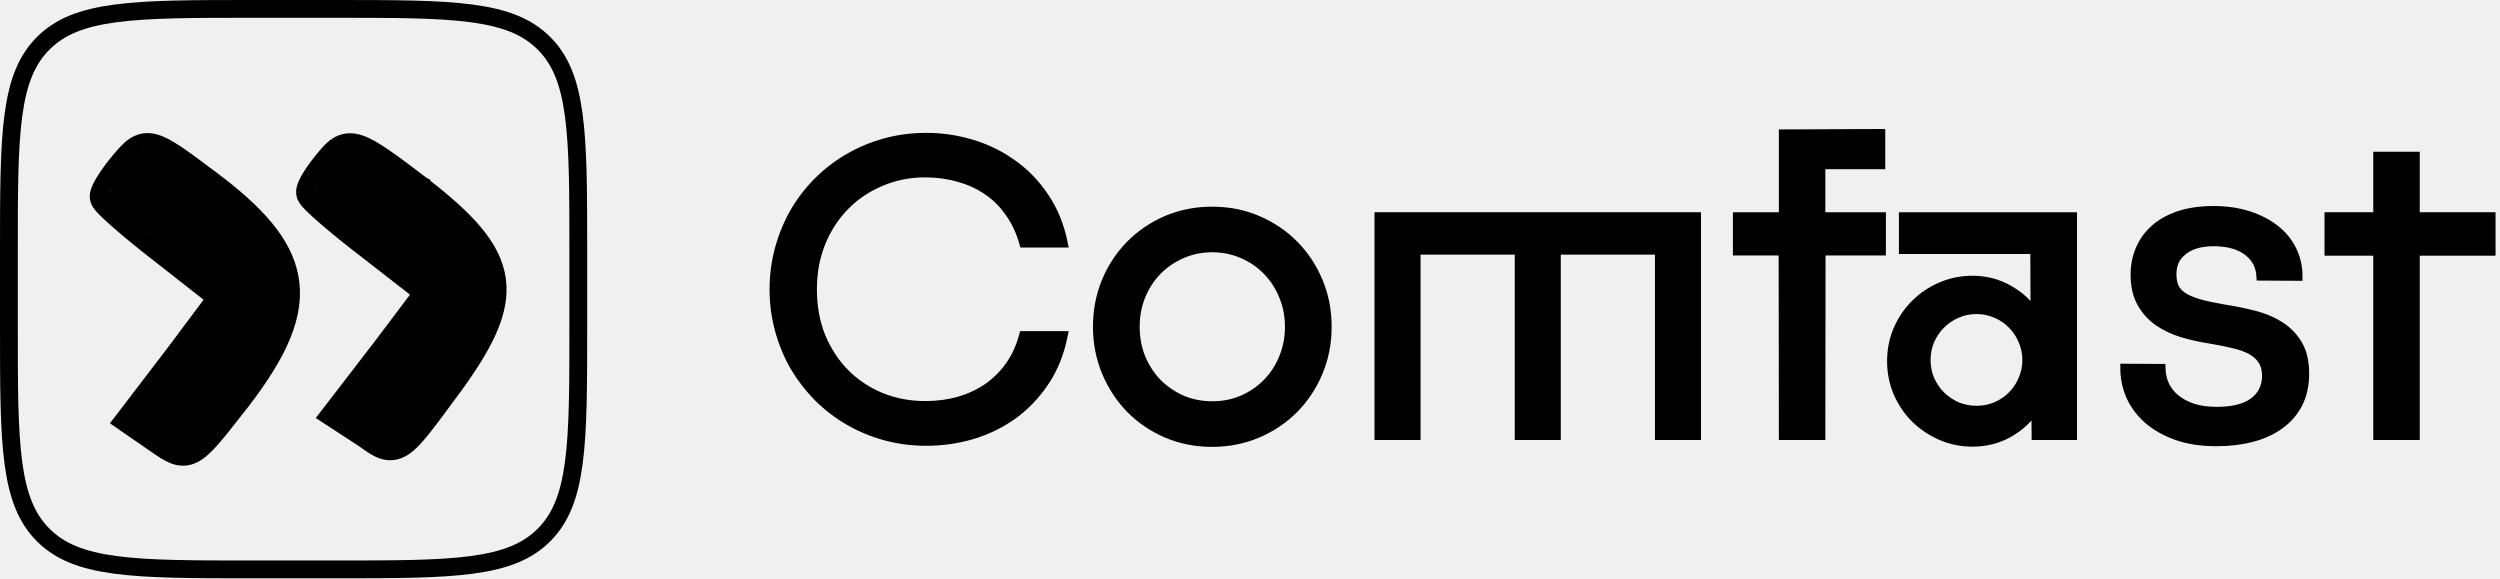
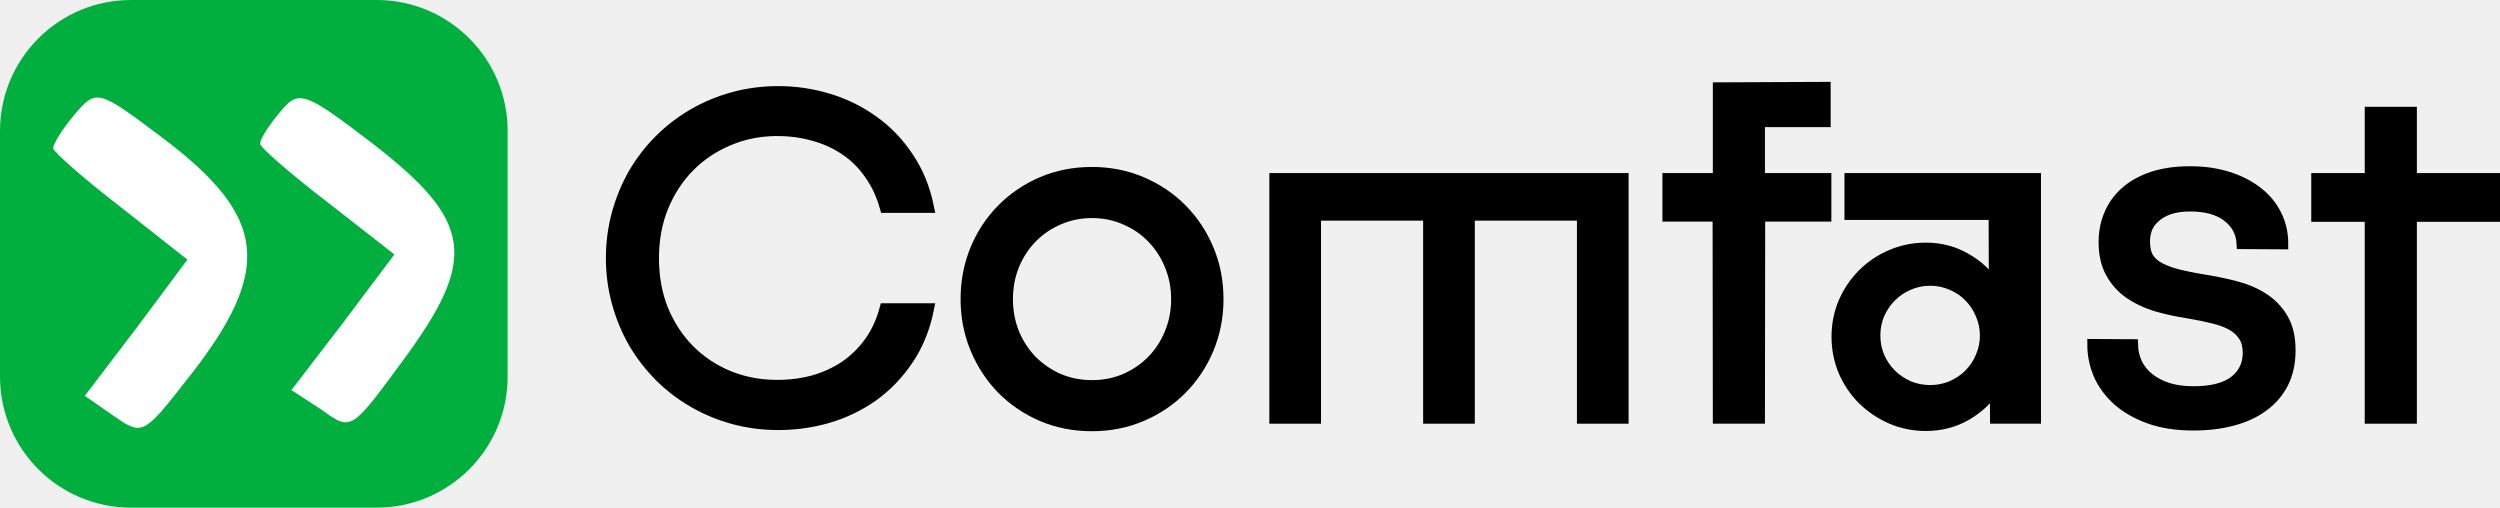
- <svg xmlns="http://www.w3.org/2000/svg" width="281" height="65" viewBox="0 0 281 65" fill="none">
-   <path d="M87 32.532C87 30.941 87.201 29.413 87.603 27.95C88.006 26.487 88.569 25.121 89.293 23.851C90.033 22.58 90.918 21.431 91.948 20.402C92.978 19.373 94.129 18.489 95.4 17.749C96.671 17.01 98.039 16.439 99.503 16.037C100.967 15.635 102.504 15.434 104.113 15.434C105.851 15.434 107.549 15.683 109.206 16.182C110.88 16.68 112.408 17.428 113.792 18.424C115.192 19.405 116.391 20.643 117.389 22.138C118.402 23.617 119.11 25.346 119.513 27.323H115.071C114.701 26.005 114.162 24.855 113.454 23.875C112.762 22.878 111.934 22.058 110.968 21.415C110.003 20.756 108.925 20.265 107.734 19.944C106.559 19.606 105.312 19.437 103.992 19.437C102.222 19.437 100.565 19.767 99.02 20.426C97.475 21.069 96.132 21.969 94.989 23.127C93.847 24.285 92.946 25.667 92.286 27.275C91.642 28.866 91.32 30.619 91.32 32.532C91.32 34.461 91.642 36.23 92.286 37.838C92.946 39.429 93.847 40.804 94.989 41.961C96.132 43.103 97.475 43.995 99.02 44.638C100.565 45.265 102.222 45.579 103.992 45.579C105.312 45.579 106.559 45.418 107.734 45.096C108.908 44.759 109.978 44.268 110.944 43.625C111.909 42.966 112.746 42.146 113.454 41.166C114.162 40.185 114.693 39.035 115.047 37.717H119.513C119.11 39.711 118.402 41.455 117.389 42.95C116.391 44.429 115.2 45.667 113.816 46.664C112.432 47.645 110.904 48.384 109.23 48.883C107.573 49.365 105.867 49.606 104.113 49.606C102.504 49.606 100.967 49.405 99.503 49.003C98.039 48.601 96.671 48.031 95.4 47.291C94.129 46.551 92.978 45.667 91.948 44.638C90.918 43.593 90.033 42.444 89.293 41.19C88.569 39.92 88.006 38.553 87.603 37.09C87.201 35.627 87 34.108 87 32.532Z" fill="black" />
-   <path d="M123.35 36.728C123.35 34.928 123.672 33.239 124.316 31.664C124.976 30.072 125.885 28.69 127.043 27.516C128.202 26.342 129.562 25.418 131.123 24.743C132.7 24.067 134.405 23.73 136.24 23.73C138.074 23.73 139.78 24.067 141.357 24.743C142.934 25.418 144.301 26.342 145.46 27.516C146.619 28.69 147.528 30.064 148.187 31.64C148.847 33.215 149.177 34.911 149.177 36.728C149.177 38.529 148.847 40.225 148.187 41.817C147.528 43.392 146.619 44.767 145.46 45.941C144.301 47.114 142.934 48.038 141.357 48.714C139.78 49.389 138.074 49.727 136.24 49.727C134.405 49.727 132.7 49.389 131.123 48.714C129.562 48.038 128.202 47.114 127.043 45.941C125.901 44.767 125 43.392 124.34 41.817C123.68 40.225 123.35 38.529 123.35 36.728ZM127.599 36.728C127.599 37.966 127.816 39.132 128.25 40.225C128.701 41.302 129.312 42.243 130.085 43.047C130.873 43.834 131.79 44.461 132.836 44.928C133.898 45.378 135.041 45.603 136.264 45.603C137.487 45.603 138.621 45.378 139.667 44.928C140.729 44.461 141.646 43.834 142.419 43.047C143.207 42.243 143.819 41.302 144.253 40.225C144.704 39.148 144.929 37.982 144.929 36.728C144.929 35.49 144.704 34.333 144.253 33.256C143.819 32.178 143.207 31.238 142.419 30.434C141.646 29.63 140.729 29.003 139.667 28.553C138.621 28.087 137.487 27.854 136.264 27.854C135.041 27.854 133.898 28.087 132.836 28.553C131.79 29.003 130.873 29.63 130.085 30.434C129.312 31.222 128.701 32.162 128.25 33.256C127.816 34.333 127.599 35.49 127.599 36.728Z" fill="black" />
-   <path d="M190.693 48.955H186.517V28.119H174.931V48.955H170.756V28.119H159.17V48.955H154.994V24.357H190.693V48.955Z" fill="black" />
-   <path d="M195.279 28.215V24.357H200.444V15.048L211.402 15V18.521H204.668V24.357H211.475V28.215H204.692L204.668 48.955H200.444L200.42 28.215H195.279Z" fill="black" />
-   <path d="M212.609 40.587C212.609 39.333 212.843 38.159 213.309 37.066C213.792 35.957 214.444 34.992 215.264 34.172C216.101 33.336 217.067 32.685 218.161 32.219C219.271 31.736 220.454 31.495 221.709 31.495C223.205 31.495 224.565 31.849 225.788 32.556C227.027 33.248 228.009 34.164 228.733 35.305L228.709 28.047H213.937V24.357H232.957V48.955H228.854L228.829 45.796C228.089 46.969 227.092 47.918 225.836 48.641C224.597 49.349 223.222 49.703 221.709 49.703C220.454 49.703 219.271 49.461 218.161 48.979C217.067 48.497 216.101 47.846 215.264 47.026C214.444 46.206 213.792 45.241 213.309 44.132C212.843 43.023 212.609 41.841 212.609 40.587ZM216.495 40.466C216.495 41.238 216.64 41.969 216.93 42.661C217.236 43.352 217.646 43.955 218.161 44.469C218.676 44.968 219.271 45.37 219.947 45.675C220.639 45.965 221.379 46.109 222.168 46.109C222.94 46.109 223.672 45.965 224.364 45.675C225.056 45.37 225.651 44.968 226.15 44.469C226.665 43.955 227.067 43.352 227.357 42.661C227.663 41.969 227.816 41.238 227.816 40.466C227.816 39.694 227.663 38.963 227.357 38.272C227.067 37.58 226.665 36.977 226.15 36.463C225.651 35.949 225.056 35.547 224.364 35.257C223.672 34.952 222.94 34.799 222.168 34.799C221.379 34.799 220.639 34.952 219.947 35.257C219.271 35.547 218.676 35.949 218.161 36.463C217.646 36.977 217.236 37.58 216.93 38.272C216.64 38.963 216.495 39.694 216.495 40.466Z" fill="black" />
-   <path d="M249.129 49.654C247.407 49.654 245.902 49.421 244.615 48.955C243.328 48.489 242.25 47.87 241.381 47.098C240.528 46.326 239.884 45.45 239.45 44.469C239.031 43.473 238.822 42.444 238.822 41.383L242.901 41.407C242.917 42.082 243.062 42.717 243.336 43.312C243.609 43.891 244.012 44.397 244.543 44.831C245.074 45.265 245.725 45.611 246.498 45.868C247.27 46.109 248.155 46.23 249.153 46.23C251.003 46.23 252.395 45.876 253.329 45.169C254.278 44.445 254.753 43.465 254.753 42.227C254.753 41.551 254.608 40.989 254.318 40.538C254.045 40.088 253.642 39.711 253.111 39.405C252.58 39.1 251.937 38.858 251.18 38.682C250.424 38.489 249.563 38.312 248.598 38.151C247.439 37.974 246.337 37.733 245.291 37.428C244.261 37.106 243.352 36.672 242.563 36.125C241.775 35.563 241.147 34.855 240.681 34.003C240.214 33.151 239.981 32.106 239.981 30.868C239.981 29.855 240.166 28.915 240.536 28.047C240.906 27.162 241.453 26.399 242.177 25.756C242.917 25.096 243.835 24.582 244.929 24.212C246.039 23.842 247.326 23.657 248.791 23.657C250.223 23.657 251.518 23.842 252.677 24.212C253.852 24.582 254.857 25.096 255.694 25.756C256.531 26.399 257.174 27.178 257.625 28.095C258.075 28.995 258.301 29.984 258.301 31.061L254.125 31.037C254.061 29.879 253.562 28.947 252.629 28.239C251.711 27.532 250.432 27.178 248.791 27.178C248.002 27.178 247.31 27.275 246.715 27.468C246.136 27.661 245.653 27.926 245.267 28.264C244.881 28.585 244.591 28.963 244.398 29.397C244.221 29.831 244.132 30.297 244.132 30.796C244.132 31.375 244.221 31.873 244.398 32.291C244.591 32.693 244.913 33.047 245.363 33.352C245.814 33.642 246.417 33.899 247.174 34.124C247.93 34.333 248.871 34.534 249.998 34.727C251.14 34.904 252.25 35.129 253.329 35.402C254.423 35.675 255.388 36.077 256.225 36.608C257.078 37.138 257.762 37.838 258.277 38.706C258.792 39.558 259.049 40.651 259.049 41.986C259.049 43.256 258.808 44.373 258.325 45.338C257.842 46.286 257.158 47.082 256.273 47.725C255.404 48.368 254.358 48.85 253.135 49.172C251.929 49.493 250.593 49.654 249.129 49.654Z" fill="black" />
-   <path d="M267.256 48.955V28.239H261.777V24.357H267.256V17.556H271.48V24.357H280V28.239H271.48V48.955H267.256Z" fill="black" />
-   <path d="M87 32.532C87 30.941 87.201 29.413 87.603 27.95C88.006 26.487 88.569 25.121 89.293 23.851C90.033 22.58 90.918 21.431 91.948 20.402C92.978 19.373 94.129 18.489 95.4 17.749C96.671 17.01 98.039 16.439 99.503 16.037C100.967 15.635 102.504 15.434 104.113 15.434C105.851 15.434 107.549 15.683 109.206 16.182C110.88 16.68 112.408 17.428 113.792 18.424C115.192 19.405 116.391 20.643 117.389 22.138C118.402 23.617 119.11 25.346 119.513 27.323H115.071C114.701 26.005 114.162 24.855 113.454 23.875C112.762 22.878 111.934 22.058 110.968 21.415C110.003 20.756 108.925 20.265 107.734 19.944C106.559 19.606 105.312 19.437 103.992 19.437C102.222 19.437 100.565 19.767 99.02 20.426C97.475 21.069 96.132 21.969 94.989 23.127C93.847 24.285 92.946 25.667 92.286 27.275C91.642 28.866 91.32 30.619 91.32 32.532C91.32 34.461 91.642 36.23 92.286 37.838C92.946 39.429 93.847 40.804 94.989 41.961C96.132 43.103 97.475 43.995 99.02 44.638C100.565 45.265 102.222 45.579 103.992 45.579C105.312 45.579 106.559 45.418 107.734 45.096C108.908 44.759 109.978 44.268 110.944 43.625C111.909 42.966 112.746 42.146 113.454 41.166C114.162 40.185 114.693 39.035 115.047 37.717H119.513C119.11 39.711 118.402 41.455 117.389 42.95C116.391 44.429 115.2 45.667 113.816 46.664C112.432 47.645 110.904 48.384 109.23 48.883C107.573 49.365 105.867 49.606 104.113 49.606C102.504 49.606 100.967 49.405 99.503 49.003C98.039 48.601 96.671 48.031 95.4 47.291C94.129 46.551 92.978 45.667 91.948 44.638C90.918 43.593 90.033 42.444 89.293 41.19C88.569 39.92 88.006 38.553 87.603 37.09C87.201 35.627 87 34.108 87 32.532Z" stroke="black" />
-   <path d="M123.35 36.728C123.35 34.928 123.672 33.239 124.316 31.664C124.976 30.072 125.885 28.69 127.043 27.516C128.202 26.342 129.562 25.418 131.123 24.743C132.7 24.067 134.405 23.73 136.24 23.73C138.074 23.73 139.78 24.067 141.357 24.743C142.934 25.418 144.301 26.342 145.46 27.516C146.619 28.69 147.528 30.064 148.187 31.64C148.847 33.215 149.177 34.911 149.177 36.728C149.177 38.529 148.847 40.225 148.187 41.817C147.528 43.392 146.619 44.767 145.46 45.941C144.301 47.114 142.934 48.038 141.357 48.714C139.78 49.389 138.074 49.727 136.24 49.727C134.405 49.727 132.7 49.389 131.123 48.714C129.562 48.038 128.202 47.114 127.043 45.941C125.901 44.767 125 43.392 124.34 41.817C123.68 40.225 123.35 38.529 123.35 36.728ZM127.599 36.728C127.599 37.966 127.816 39.132 128.25 40.225C128.701 41.302 129.312 42.243 130.085 43.047C130.873 43.834 131.79 44.461 132.836 44.928C133.898 45.378 135.041 45.603 136.264 45.603C137.487 45.603 138.621 45.378 139.667 44.928C140.729 44.461 141.646 43.834 142.419 43.047C143.207 42.243 143.819 41.302 144.253 40.225C144.704 39.148 144.929 37.982 144.929 36.728C144.929 35.49 144.704 34.333 144.253 33.256C143.819 32.178 143.207 31.238 142.419 30.434C141.646 29.63 140.729 29.003 139.667 28.553C138.621 28.087 137.487 27.854 136.264 27.854C135.041 27.854 133.898 28.087 132.836 28.553C131.79 29.003 130.873 29.63 130.085 30.434C129.312 31.222 128.701 32.162 128.25 33.256C127.816 34.333 127.599 35.49 127.599 36.728Z" stroke="black" />
-   <path d="M190.693 48.955H186.517V28.119H174.931V48.955H170.756V28.119H159.17V48.955H154.994V24.357H190.693V48.955Z" stroke="black" />
-   <path d="M195.279 28.215V24.357H200.444V15.048L211.402 15V18.521H204.668V24.357H211.475V28.215H204.692L204.668 48.955H200.444L200.42 28.215H195.279Z" stroke="black" />
-   <path d="M212.609 40.587C212.609 39.333 212.843 38.159 213.309 37.066C213.792 35.957 214.444 34.992 215.264 34.172C216.101 33.336 217.067 32.685 218.161 32.219C219.271 31.736 220.454 31.495 221.709 31.495C223.205 31.495 224.565 31.849 225.788 32.556C227.027 33.248 228.009 34.164 228.733 35.305L228.709 28.047H213.937V24.357H232.957V48.955H228.854L228.829 45.796C228.089 46.969 227.092 47.918 225.836 48.641C224.597 49.349 223.222 49.703 221.709 49.703C220.454 49.703 219.271 49.461 218.161 48.979C217.067 48.497 216.101 47.846 215.264 47.026C214.444 46.206 213.792 45.241 213.309 44.132C212.843 43.023 212.609 41.841 212.609 40.587ZM216.495 40.466C216.495 41.238 216.64 41.969 216.93 42.661C217.236 43.352 217.646 43.955 218.161 44.469C218.676 44.968 219.271 45.37 219.947 45.675C220.639 45.965 221.379 46.109 222.168 46.109C222.94 46.109 223.672 45.965 224.364 45.675C225.056 45.37 225.651 44.968 226.15 44.469C226.665 43.955 227.067 43.352 227.357 42.661C227.663 41.969 227.816 41.238 227.816 40.466C227.816 39.694 227.663 38.963 227.357 38.272C227.067 37.58 226.665 36.977 226.15 36.463C225.651 35.949 225.056 35.547 224.364 35.257C223.672 34.952 222.94 34.799 222.168 34.799C221.379 34.799 220.639 34.952 219.947 35.257C219.271 35.547 218.676 35.949 218.161 36.463C217.646 36.977 217.236 37.58 216.93 38.272C216.64 38.963 216.495 39.694 216.495 40.466Z" stroke="black" />
-   <path d="M249.129 49.654C247.407 49.654 245.902 49.421 244.615 48.955C243.328 48.489 242.25 47.87 241.381 47.098C240.528 46.326 239.884 45.45 239.45 44.469C239.031 43.473 238.822 42.444 238.822 41.383L242.901 41.407C242.917 42.082 243.062 42.717 243.336 43.312C243.609 43.891 244.012 44.397 244.543 44.831C245.074 45.265 245.725 45.611 246.498 45.868C247.27 46.109 248.155 46.23 249.153 46.23C251.003 46.23 252.395 45.876 253.329 45.169C254.278 44.445 254.753 43.465 254.753 42.227C254.753 41.551 254.608 40.989 254.318 40.538C254.045 40.088 253.642 39.711 253.111 39.405C252.58 39.1 251.937 38.858 251.18 38.682C250.424 38.489 249.563 38.312 248.598 38.151C247.439 37.974 246.337 37.733 245.291 37.428C244.261 37.106 243.352 36.672 242.563 36.125C241.775 35.563 241.147 34.855 240.681 34.003C240.214 33.151 239.981 32.106 239.981 30.868C239.981 29.855 240.166 28.915 240.536 28.047C240.906 27.162 241.453 26.399 242.177 25.756C242.917 25.096 243.835 24.582 244.929 24.212C246.039 23.842 247.326 23.657 248.791 23.657C250.223 23.657 251.518 23.842 252.677 24.212C253.852 24.582 254.857 25.096 255.694 25.756C256.531 26.399 257.174 27.178 257.625 28.095C258.075 28.995 258.301 29.984 258.301 31.061L254.125 31.037C254.061 29.879 253.562 28.947 252.629 28.239C251.711 27.532 250.432 27.178 248.791 27.178C248.002 27.178 247.31 27.275 246.715 27.468C246.136 27.661 245.653 27.926 245.267 28.264C244.881 28.585 244.591 28.963 244.398 29.397C244.221 29.831 244.132 30.297 244.132 30.796C244.132 31.375 244.221 31.873 244.398 32.291C244.591 32.693 244.913 33.047 245.363 33.352C245.814 33.642 246.417 33.899 247.174 34.124C247.93 34.333 248.871 34.534 249.998 34.727C251.14 34.904 252.25 35.129 253.329 35.402C254.423 35.675 255.388 36.077 256.225 36.608C257.078 37.138 257.762 37.838 258.277 38.706C258.792 39.558 259.049 40.651 259.049 41.986C259.049 43.256 258.808 44.373 258.325 45.338C257.842 46.286 257.158 47.082 256.273 47.725C255.404 48.368 254.358 48.85 253.135 49.172C251.929 49.493 250.593 49.654 249.129 49.654Z" stroke="black" />
-   <path d="M267.256 48.955V28.239H261.777V24.357H267.256V17.556H271.48V24.357H280V28.239H271.48V48.955H267.256Z" stroke="black" />
-   <path d="M14.225 18.723C16.459 16.097 16.586 16.08 23.008 20.895C33.849 28.987 34.417 34.334 25.565 45.472C21.147 51.105 21.021 51.122 18.192 49.179L15.22 47.127L20.502 40.216L25.657 33.322L18.915 28.033C15.195 25.178 12.14 22.491 12.091 22.11C12.041 21.73 12.999 20.18 14.225 18.723Z" fill="black" />
-   <path d="M37.316 18.384C39.209 16.074 39.749 16.258 46.767 21.603C56.81 29.365 57.303 33.151 49.848 43.275C44.473 50.549 44.49 50.676 41.498 48.511L38.396 46.49L43.694 39.611L48.864 32.749L42.116 27.496C38.392 24.66 35.335 21.991 35.285 21.612C35.236 21.233 36.086 19.835 37.316 18.384Z" fill="black" />
-   <path d="M28.405 1H37.595C44.318 1 49.26 1.002 53.046 1.51C56.803 2.014 59.271 2.999 61.134 4.857C62.996 6.715 63.984 9.176 64.489 12.922C64.998 16.697 65 21.627 65 28.333V36.667C65 43.373 64.998 48.303 64.489 52.078C63.984 55.824 62.996 58.285 61.134 60.143C59.271 62.001 56.803 62.986 53.046 63.49C49.26 63.998 44.318 64 37.595 64H28.405C21.682 64 16.74 63.998 12.954 63.49C9.197 62.986 6.729 62.001 4.866 60.143C3.004 58.285 2.016 55.824 1.511 52.078C1.002 48.303 1 43.373 1 36.667V28.333C1 21.627 1.002 16.697 1.511 12.922C2.016 9.176 3.004 6.715 4.866 4.857C6.729 2.999 9.197 2.014 12.954 1.51C16.74 1.002 21.682 1 28.405 1ZM17.281 16.047C16.436 15.843 15.719 16.004 15.067 16.456C14.51 16.842 13.993 17.453 13.464 18.075L13.461 18.079C12.821 18.839 12.246 19.628 11.832 20.289C11.626 20.617 11.449 20.932 11.322 21.207C11.259 21.343 11.201 21.49 11.158 21.635C11.123 21.755 11.066 21.983 11.1 22.239C11.133 22.492 11.252 22.682 11.289 22.741C11.347 22.833 11.414 22.92 11.476 22.994C11.601 23.145 11.764 23.319 11.949 23.503C12.323 23.875 12.845 24.353 13.47 24.898C14.721 25.988 16.428 27.384 18.298 28.819V28.82L24.27 33.505L19.707 39.608L14.426 46.52L13.789 47.353L14.652 47.949L17.624 50.002L17.626 50.004C18.3 50.467 18.945 50.91 19.559 51.145C20.264 51.416 20.978 51.434 21.727 51.062C22.383 50.736 23.01 50.136 23.695 49.364C24.396 48.575 25.25 47.492 26.347 46.094L26.348 46.095C30.775 40.524 33.102 36.115 32.666 31.938C32.255 27.999 29.428 24.6 24.599 20.849L23.606 20.094C22.008 18.895 20.773 17.976 19.796 17.323C18.839 16.684 18.024 16.227 17.281 16.047ZM40.442 16.177C39.623 15.898 38.864 15.896 38.14 16.276C37.514 16.605 37.012 17.178 36.554 17.737C35.912 18.493 35.362 19.245 34.972 19.871C34.778 20.182 34.613 20.482 34.495 20.746C34.437 20.878 34.382 21.02 34.343 21.163C34.309 21.288 34.263 21.501 34.294 21.741C34.327 21.996 34.447 22.186 34.484 22.245C34.543 22.337 34.61 22.423 34.672 22.497C34.797 22.648 34.961 22.821 35.147 23.004C35.521 23.374 36.043 23.848 36.668 24.389C37.922 25.474 39.634 26.863 41.51 28.291L47.473 32.933L42.901 39.001L37.605 45.88L36.944 46.737L37.851 47.328L40.931 49.335C41.629 49.84 42.311 50.336 42.974 50.571C43.34 50.702 43.736 50.768 44.16 50.716C44.582 50.664 44.965 50.502 45.32 50.273C45.993 49.84 46.678 49.09 47.477 48.091C48.294 47.071 49.316 45.678 50.652 43.869L50.653 43.868C54.36 38.835 56.369 35.047 55.859 31.414C55.349 27.782 52.373 24.672 47.379 20.812V20.811L47.373 20.808C45.621 19.474 44.253 18.445 43.162 17.696C42.087 16.958 41.206 16.437 40.442 16.177ZM16.207 18.1C16.408 17.96 16.542 17.925 16.811 17.99C17.181 18.08 17.742 18.357 18.685 18.986C19.607 19.603 20.796 20.487 22.408 21.695L22.41 21.696C27.818 25.733 30.334 28.866 30.677 32.145C31.022 35.449 29.206 39.283 24.782 44.85L24.778 44.855C23.669 46.27 22.852 47.301 22.199 48.037C21.53 48.791 21.12 49.13 20.838 49.27C20.65 49.364 20.526 49.374 20.274 49.277C19.93 49.145 19.498 48.863 18.758 48.355L16.651 46.899L21.296 40.823H21.297L21.303 40.815L26.458 33.92L27.043 33.138L26.274 32.534L19.532 27.246L19.524 27.24L18.176 26.189C16.868 25.156 15.696 24.185 14.783 23.39C14.173 22.858 13.689 22.413 13.36 22.086C13.3 22.026 13.248 21.971 13.201 21.923C13.279 21.769 13.387 21.575 13.527 21.351C13.886 20.778 14.402 20.066 14.987 19.371C15.575 18.68 15.911 18.305 16.207 18.1ZM39.069 18.046C39.198 17.978 39.367 17.923 39.797 18.069C40.282 18.235 40.971 18.618 42.03 19.345C43.074 20.061 44.404 21.06 46.161 22.398C51.206 26.298 53.495 28.961 53.879 31.692C54.262 34.424 52.792 37.591 49.044 42.681C47.693 44.509 46.702 45.86 45.916 46.842C45.113 47.845 44.607 48.355 44.238 48.592C44.073 48.698 43.973 48.724 43.915 48.731C43.86 48.738 43.781 48.735 43.644 48.687C43.306 48.566 42.874 48.273 42.084 47.701L42.065 47.687L42.044 47.673L39.848 46.242L44.486 40.221L44.492 40.213L49.663 33.351L50.255 32.565L49.478 31.96L42.73 26.707L42.722 26.7C40.873 25.293 39.194 23.929 37.977 22.876C37.366 22.348 36.882 21.906 36.553 21.581C36.492 21.521 36.439 21.466 36.393 21.418C36.46 21.285 36.55 21.121 36.67 20.929C37 20.398 37.49 19.726 38.079 19.031L38.085 19.024L38.09 19.019C38.575 18.427 38.847 18.163 39.069 18.046Z" stroke="black" stroke-width="2" />
+ <svg xmlns="http://www.w3.org/2000/svg" width="458" height="93" viewBox="0 0 458 93" fill="none">
+   <path d="M112 47.301C112 44.46 112.36 41.733 113.079 39.121C113.798 36.509 114.805 34.069 116.099 31.801C117.422 29.534 119.004 27.482 120.845 25.644C122.686 23.807 124.743 22.229 127.015 20.908C129.287 19.588 131.732 18.569 134.35 17.851C136.967 17.134 139.714 16.775 142.591 16.775C145.697 16.775 148.732 17.22 151.695 18.11C154.686 19 157.419 20.334 159.893 22.114C162.395 23.865 164.538 26.075 166.322 28.744C168.134 31.385 169.399 34.471 170.118 38.001H162.179C161.518 35.648 160.554 33.595 159.289 31.844C158.052 30.065 156.57 28.601 154.845 27.453C153.119 26.276 151.191 25.401 149.063 24.826C146.963 24.224 144.734 23.922 142.375 23.922C139.211 23.922 136.248 24.511 133.487 25.688C130.726 26.836 128.324 28.443 126.282 30.51C124.239 32.576 122.628 35.045 121.449 37.915C120.299 40.757 119.723 43.886 119.723 47.301C119.723 50.746 120.299 53.903 121.449 56.774C122.628 59.615 124.239 62.069 126.282 64.136C128.324 66.174 130.726 67.767 133.487 68.915C136.248 70.035 139.211 70.594 142.375 70.594C144.734 70.594 146.963 70.307 149.063 69.733C151.163 69.131 153.076 68.255 154.801 67.107C156.527 65.93 158.023 64.466 159.289 62.715C160.554 60.964 161.503 58.912 162.136 56.558H170.118C169.399 60.118 168.134 63.232 166.322 65.901C164.538 68.542 162.41 70.752 159.936 72.532C157.462 74.283 154.729 75.603 151.738 76.493C148.775 77.354 145.726 77.785 142.591 77.785C139.714 77.785 136.967 77.426 134.35 76.708C131.732 75.991 129.287 74.972 127.015 73.651C124.743 72.331 122.686 70.752 120.845 68.915C119.004 67.049 117.422 64.997 116.099 62.758C114.805 60.491 113.798 58.051 113.079 55.439C112.36 52.827 112 50.114 112 47.301Z" fill="black" />
+   <path d="M176.979 54.793C176.979 51.578 177.554 48.564 178.705 45.751C179.884 42.91 181.509 40.441 183.58 38.346C185.651 36.251 188.082 34.6 190.872 33.394C193.691 32.189 196.74 31.586 200.019 31.586C203.298 31.586 206.347 32.189 209.166 33.394C211.985 34.6 214.43 36.251 216.501 38.346C218.572 40.441 220.197 42.895 221.377 45.708C222.556 48.521 223.146 51.55 223.146 54.793C223.146 58.008 222.556 61.036 221.377 63.878C220.197 66.691 218.572 69.145 216.501 71.24C214.43 73.336 211.985 74.986 209.166 76.192C206.347 77.397 203.298 78 200.019 78C196.74 78 193.691 77.397 190.872 76.192C188.082 74.986 185.651 73.336 183.58 71.24C181.538 69.145 179.927 66.691 178.748 63.878C177.568 61.036 176.979 58.008 176.979 54.793ZM184.573 54.793C184.573 57.003 184.961 59.084 185.737 61.036C186.543 62.959 187.636 64.638 189.017 66.074C190.426 67.48 192.066 68.6 193.935 69.432C195.834 70.236 197.876 70.638 200.062 70.638C202.248 70.638 204.276 70.236 206.146 69.432C208.044 68.6 209.684 67.48 211.065 66.074C212.474 64.638 213.567 62.959 214.344 61.036C215.149 59.113 215.552 57.032 215.552 54.793C215.552 52.583 215.149 50.516 214.344 48.593C213.567 46.67 212.474 44.991 211.065 43.556C209.684 42.12 208.044 41.001 206.146 40.197C204.276 39.365 202.248 38.949 200.062 38.949C197.876 38.949 195.834 39.365 193.935 40.197C192.066 41.001 190.426 42.12 189.017 43.556C187.636 44.962 186.543 46.641 185.737 48.593C184.961 50.516 184.573 52.583 184.573 54.793Z" fill="black" />
+   <path d="M297.358 76.622H289.893V39.422H269.183V76.622H261.719V39.422H241.008V76.622H233.544V32.706H297.358V76.622Z" fill="black" />
+   <path d="M305.556 39.594V32.706H314.789V16.086L334.377 16V22.286H322.34V32.706H334.507V39.594H322.383L322.34 76.622H314.789L314.746 39.594H305.556Z" fill="black" />
+   <path d="M336.535 61.682C336.535 59.443 336.952 57.348 337.786 55.396C338.649 53.415 339.814 51.693 341.281 50.229C342.777 48.737 344.502 47.574 346.458 46.742C348.443 45.881 350.557 45.45 352.801 45.45C355.476 45.45 357.907 46.081 360.093 47.344C362.308 48.579 364.062 50.215 365.357 52.253L365.314 39.293H338.908V32.706H372.907V76.622H365.572L365.529 70.982C364.206 73.077 362.423 74.771 360.179 76.062C357.964 77.326 355.505 77.957 352.801 77.957C350.557 77.957 348.443 77.526 346.458 76.665C344.502 75.804 342.777 74.642 341.281 73.178C339.814 71.714 338.649 69.992 337.786 68.011C336.952 66.031 336.535 63.921 336.535 61.682ZM343.481 61.467C343.481 62.844 343.74 64.15 344.258 65.385C344.805 66.619 345.538 67.695 346.458 68.614C347.379 69.504 348.443 70.221 349.651 70.767C350.888 71.283 352.211 71.542 353.621 71.542C355.001 71.542 356.31 71.283 357.547 70.767C358.784 70.221 359.848 69.504 360.74 68.614C361.66 67.695 362.38 66.619 362.897 65.385C363.444 64.15 363.717 62.844 363.717 61.467C363.717 60.089 363.444 58.783 362.897 57.549C362.38 56.314 361.66 55.238 360.74 54.319C359.848 53.401 358.784 52.683 357.547 52.167C356.31 51.621 355.001 51.349 353.621 51.349C352.211 51.349 350.888 51.621 349.651 52.167C348.443 52.683 347.379 53.401 346.458 54.319C345.538 55.238 344.805 56.314 344.258 57.549C343.74 58.783 343.481 60.089 343.481 61.467Z" fill="black" />
+   <path d="M401.816 77.871C398.738 77.871 396.048 77.455 393.747 76.622C391.446 75.79 389.519 74.685 387.965 73.307C386.441 71.929 385.29 70.365 384.514 68.614C383.766 66.834 383.392 64.997 383.392 63.103L390.684 63.146C390.712 64.351 390.971 65.485 391.46 66.547C391.949 67.581 392.668 68.485 393.618 69.26C394.567 70.035 395.732 70.652 397.113 71.111C398.493 71.542 400.075 71.757 401.859 71.757C405.167 71.757 407.655 71.126 409.323 69.862C411.02 68.571 411.869 66.82 411.869 64.61C411.869 63.404 411.61 62.4 411.092 61.596C410.603 60.792 409.884 60.118 408.935 59.572C407.986 59.027 406.835 58.596 405.483 58.281C404.131 57.936 402.592 57.62 400.866 57.333C398.795 57.018 396.825 56.587 394.955 56.042C393.114 55.468 391.489 54.693 390.08 53.717C388.67 52.712 387.548 51.449 386.714 49.928C385.88 48.407 385.463 46.541 385.463 44.331C385.463 42.522 385.794 40.843 386.455 39.293C387.117 37.714 388.095 36.351 389.389 35.203C390.712 34.026 392.352 33.107 394.308 32.447C396.293 31.787 398.594 31.457 401.211 31.457C403.771 31.457 406.087 31.787 408.158 32.447C410.258 33.107 412.056 34.026 413.551 35.203C415.047 36.351 416.198 37.743 417.003 39.379C417.809 40.987 418.211 42.752 418.211 44.675L410.747 44.632C410.632 42.565 409.74 40.901 408.072 39.638C406.432 38.374 404.145 37.743 401.211 37.743C399.802 37.743 398.565 37.915 397.501 38.26C396.465 38.604 395.602 39.078 394.912 39.681C394.222 40.255 393.704 40.929 393.359 41.704C393.042 42.479 392.884 43.312 392.884 44.201C392.884 45.235 393.042 46.124 393.359 46.871C393.704 47.588 394.279 48.22 395.085 48.765C395.89 49.282 396.969 49.741 398.321 50.143C399.673 50.516 401.355 50.875 403.369 51.219C405.411 51.535 407.396 51.937 409.323 52.425C411.279 52.913 413.005 53.631 414.501 54.578C416.025 55.525 417.248 56.774 418.168 58.324C419.089 59.845 419.549 61.797 419.549 64.179C419.549 66.447 419.117 68.442 418.254 70.164C417.391 71.857 416.169 73.278 414.587 74.426C413.034 75.575 411.164 76.436 408.978 77.01C406.821 77.584 404.433 77.871 401.816 77.871Z" fill="black" />
+   <path d="M434.219 76.622V39.638H424.424V32.706H434.219V20.564H441.769V32.706H457V39.638H441.769V76.622H434.219Z" fill="black" />
+   <path d="M112 47.301C112 44.46 112.36 41.733 113.079 39.121C113.798 36.509 114.805 34.069 116.099 31.801C117.422 29.534 119.004 27.482 120.845 25.644C122.686 23.807 124.743 22.229 127.015 20.908C129.287 19.588 131.732 18.569 134.35 17.851C136.967 17.134 139.714 16.775 142.591 16.775C145.697 16.775 148.732 17.22 151.695 18.11C154.686 19 157.419 20.334 159.893 22.114C162.395 23.865 164.538 26.075 166.322 28.744C168.134 31.385 169.399 34.471 170.118 38.001H162.179C161.518 35.648 160.554 33.595 159.289 31.844C158.052 30.065 156.57 28.601 154.845 27.453C153.119 26.276 151.191 25.401 149.063 24.826C146.963 24.224 144.734 23.922 142.375 23.922C139.211 23.922 136.248 24.511 133.487 25.688C130.726 26.836 128.324 28.443 126.282 30.51C124.239 32.576 122.628 35.045 121.449 37.915C120.299 40.757 119.723 43.886 119.723 47.301C119.723 50.746 120.299 53.903 121.449 56.774C122.628 59.615 124.239 62.069 126.282 64.136C128.324 66.174 130.726 67.767 133.487 68.915C136.248 70.035 139.211 70.594 142.375 70.594C144.734 70.594 146.963 70.307 149.063 69.733C151.163 69.131 153.076 68.255 154.801 67.107C156.527 65.93 158.023 64.466 159.289 62.715C160.554 60.964 161.503 58.912 162.136 56.558H170.118C169.399 60.118 168.134 63.232 166.322 65.901C164.538 68.542 162.41 70.752 159.936 72.532C157.462 74.283 154.729 75.603 151.738 76.493C148.775 77.354 145.726 77.785 142.591 77.785C139.714 77.785 136.967 77.426 134.35 76.708C131.732 75.991 129.287 74.972 127.015 73.651C124.743 72.331 122.686 70.752 120.845 68.915C119.004 67.049 117.422 64.997 116.099 62.758C114.805 60.491 113.798 58.051 113.079 55.439C112.36 52.827 112 50.114 112 47.301Z" stroke="black" stroke-width="2" />
+   <path d="M176.979 54.793C176.979 51.578 177.554 48.564 178.705 45.751C179.884 42.91 181.509 40.441 183.58 38.346C185.651 36.251 188.082 34.6 190.872 33.394C193.691 32.189 196.74 31.586 200.019 31.586C203.298 31.586 206.347 32.189 209.166 33.394C211.985 34.6 214.43 36.251 216.501 38.346C218.572 40.441 220.197 42.895 221.377 45.708C222.556 48.521 223.146 51.55 223.146 54.793C223.146 58.008 222.556 61.036 221.377 63.878C220.197 66.691 218.572 69.145 216.501 71.24C214.43 73.336 211.985 74.986 209.166 76.192C206.347 77.397 203.298 78 200.019 78C196.74 78 193.691 77.397 190.872 76.192C188.082 74.986 185.651 73.336 183.58 71.24C181.538 69.145 179.927 66.691 178.748 63.878C177.568 61.036 176.979 58.008 176.979 54.793ZM184.573 54.793C184.573 57.003 184.961 59.084 185.737 61.036C186.543 62.959 187.636 64.638 189.017 66.074C190.426 67.48 192.066 68.6 193.935 69.432C195.834 70.236 197.876 70.638 200.062 70.638C202.248 70.638 204.276 70.236 206.146 69.432C208.044 68.6 209.684 67.48 211.065 66.074C212.474 64.638 213.567 62.959 214.344 61.036C215.149 59.113 215.552 57.032 215.552 54.793C215.552 52.583 215.149 50.516 214.344 48.593C213.567 46.67 212.474 44.991 211.065 43.556C209.684 42.12 208.044 41.001 206.146 40.197C204.276 39.365 202.248 38.949 200.062 38.949C197.876 38.949 195.834 39.365 193.935 40.197C192.066 41.001 190.426 42.12 189.017 43.556C187.636 44.962 186.543 46.641 185.737 48.593C184.961 50.516 184.573 52.583 184.573 54.793Z" stroke="black" stroke-width="2" />
+   <path d="M297.358 76.622H289.893V39.422H269.183V76.622H261.719V39.422H241.008V76.622H233.544V32.706H297.358V76.622Z" stroke="black" stroke-width="2" />
+   <path d="M305.556 39.594V32.706H314.789V16.086L334.377 16V22.286H322.34V32.706H334.507V39.594H322.383L322.34 76.622H314.789L314.746 39.594H305.556Z" stroke="black" stroke-width="2" />
+   <path d="M336.535 61.682C336.535 59.443 336.952 57.348 337.786 55.396C338.649 53.415 339.814 51.693 341.281 50.229C342.777 48.737 344.502 47.574 346.458 46.742C348.443 45.881 350.557 45.45 352.801 45.45C355.476 45.45 357.907 46.081 360.093 47.344C362.308 48.579 364.062 50.215 365.357 52.253L365.314 39.293H338.908V32.706H372.907V76.622H365.572L365.529 70.982C364.206 73.077 362.423 74.771 360.179 76.062C357.964 77.326 355.505 77.957 352.801 77.957C350.557 77.957 348.443 77.526 346.458 76.665C344.502 75.804 342.777 74.642 341.281 73.178C339.814 71.714 338.649 69.992 337.786 68.011C336.952 66.031 336.535 63.921 336.535 61.682ZM343.481 61.467C343.481 62.844 343.74 64.15 344.258 65.385C344.805 66.619 345.538 67.695 346.458 68.614C347.379 69.504 348.443 70.221 349.651 70.767C350.888 71.283 352.211 71.542 353.621 71.542C355.001 71.542 356.31 71.283 357.547 70.767C358.784 70.221 359.848 69.504 360.74 68.614C361.66 67.695 362.38 66.619 362.897 65.385C363.444 64.15 363.717 62.844 363.717 61.467C363.717 60.089 363.444 58.783 362.897 57.549C362.38 56.314 361.66 55.238 360.74 54.319C359.848 53.401 358.784 52.683 357.547 52.167C356.31 51.621 355.001 51.349 353.621 51.349C352.211 51.349 350.888 51.621 349.651 52.167C348.443 52.683 347.379 53.401 346.458 54.319C345.538 55.238 344.805 56.314 344.258 57.549C343.74 58.783 343.481 60.089 343.481 61.467Z" stroke="black" stroke-width="2" />
+   <path d="M401.816 77.871C398.738 77.871 396.048 77.455 393.747 76.622C391.446 75.79 389.519 74.685 387.965 73.307C386.441 71.929 385.29 70.365 384.514 68.614C383.766 66.834 383.392 64.997 383.392 63.103L390.684 63.146C390.712 64.351 390.971 65.485 391.46 66.547C391.949 67.581 392.668 68.485 393.618 69.26C394.567 70.035 395.732 70.652 397.113 71.111C398.493 71.542 400.075 71.757 401.859 71.757C405.167 71.757 407.655 71.126 409.323 69.862C411.02 68.571 411.869 66.82 411.869 64.61C411.869 63.404 411.61 62.4 411.092 61.596C410.603 60.792 409.884 60.118 408.935 59.572C407.986 59.027 406.835 58.596 405.483 58.281C404.131 57.936 402.592 57.62 400.866 57.333C398.795 57.018 396.825 56.587 394.955 56.042C393.114 55.468 391.489 54.693 390.08 53.717C388.67 52.712 387.548 51.449 386.714 49.928C385.88 48.407 385.463 46.541 385.463 44.331C385.463 42.522 385.794 40.843 386.455 39.293C387.117 37.714 388.095 36.351 389.389 35.203C390.712 34.026 392.352 33.107 394.308 32.447C396.293 31.787 398.594 31.457 401.211 31.457C403.771 31.457 406.087 31.787 408.158 32.447C410.258 33.107 412.056 34.026 413.551 35.203C415.047 36.351 416.198 37.743 417.003 39.379C417.809 40.987 418.211 42.752 418.211 44.675L410.747 44.632C410.632 42.565 409.74 40.901 408.072 39.638C406.432 38.374 404.145 37.743 401.211 37.743C399.802 37.743 398.565 37.915 397.501 38.26C396.465 38.604 395.602 39.078 394.912 39.681C394.222 40.255 393.704 40.929 393.359 41.704C393.042 42.479 392.884 43.312 392.884 44.201C392.884 45.235 393.042 46.124 393.359 46.871C393.704 47.588 394.279 48.22 395.085 48.765C395.89 49.282 396.969 49.741 398.321 50.143C399.673 50.516 401.355 50.875 403.369 51.219C405.411 51.535 407.396 51.937 409.323 52.425C411.279 52.913 413.005 53.631 414.501 54.578C416.025 55.525 417.248 56.774 418.168 58.324C419.089 59.845 419.549 61.797 419.549 64.179C419.549 66.447 419.117 68.442 418.254 70.164C417.391 71.857 416.169 73.278 414.587 74.426C413.034 75.575 411.164 76.436 408.978 77.01C406.821 77.584 404.433 77.871 401.816 77.871Z" stroke="black" stroke-width="2" />
+   <path d="M434.219 76.622V39.638H424.424V32.706H434.219V20.564H441.769V32.706H457V39.638H441.769V76.622H434.219Z" stroke="black" stroke-width="2" />
+   <rect width="93" height="93" rx="24" fill="#01AF3E" />
+   <path d="M13.598 21.057C17.623 16.31 17.852 16.28 29.487 25.035C49.128 39.749 50.18 49.439 34.23 69.575C26.27 79.758 26.041 79.789 20.918 76.256L15.535 72.523L25.05 60.027L34.336 47.562L22.122 37.947C15.382 32.756 9.847 27.873 9.755 27.183C9.664 26.494 11.387 23.691 13.598 21.057Z" fill="white" />
+   <path d="M51.304 20.532C54.715 16.355 55.692 16.691 68.407 26.41C86.602 40.521 87.512 47.383 74.082 65.688C64.4 78.842 64.431 79.071 59.012 75.135L53.394 71.458L62.938 59.02L72.252 46.614L60.026 37.063C53.279 31.907 47.739 27.056 47.648 26.37C47.556 25.683 49.087 23.153 51.304 20.532Z" fill="white" />
</svg>
